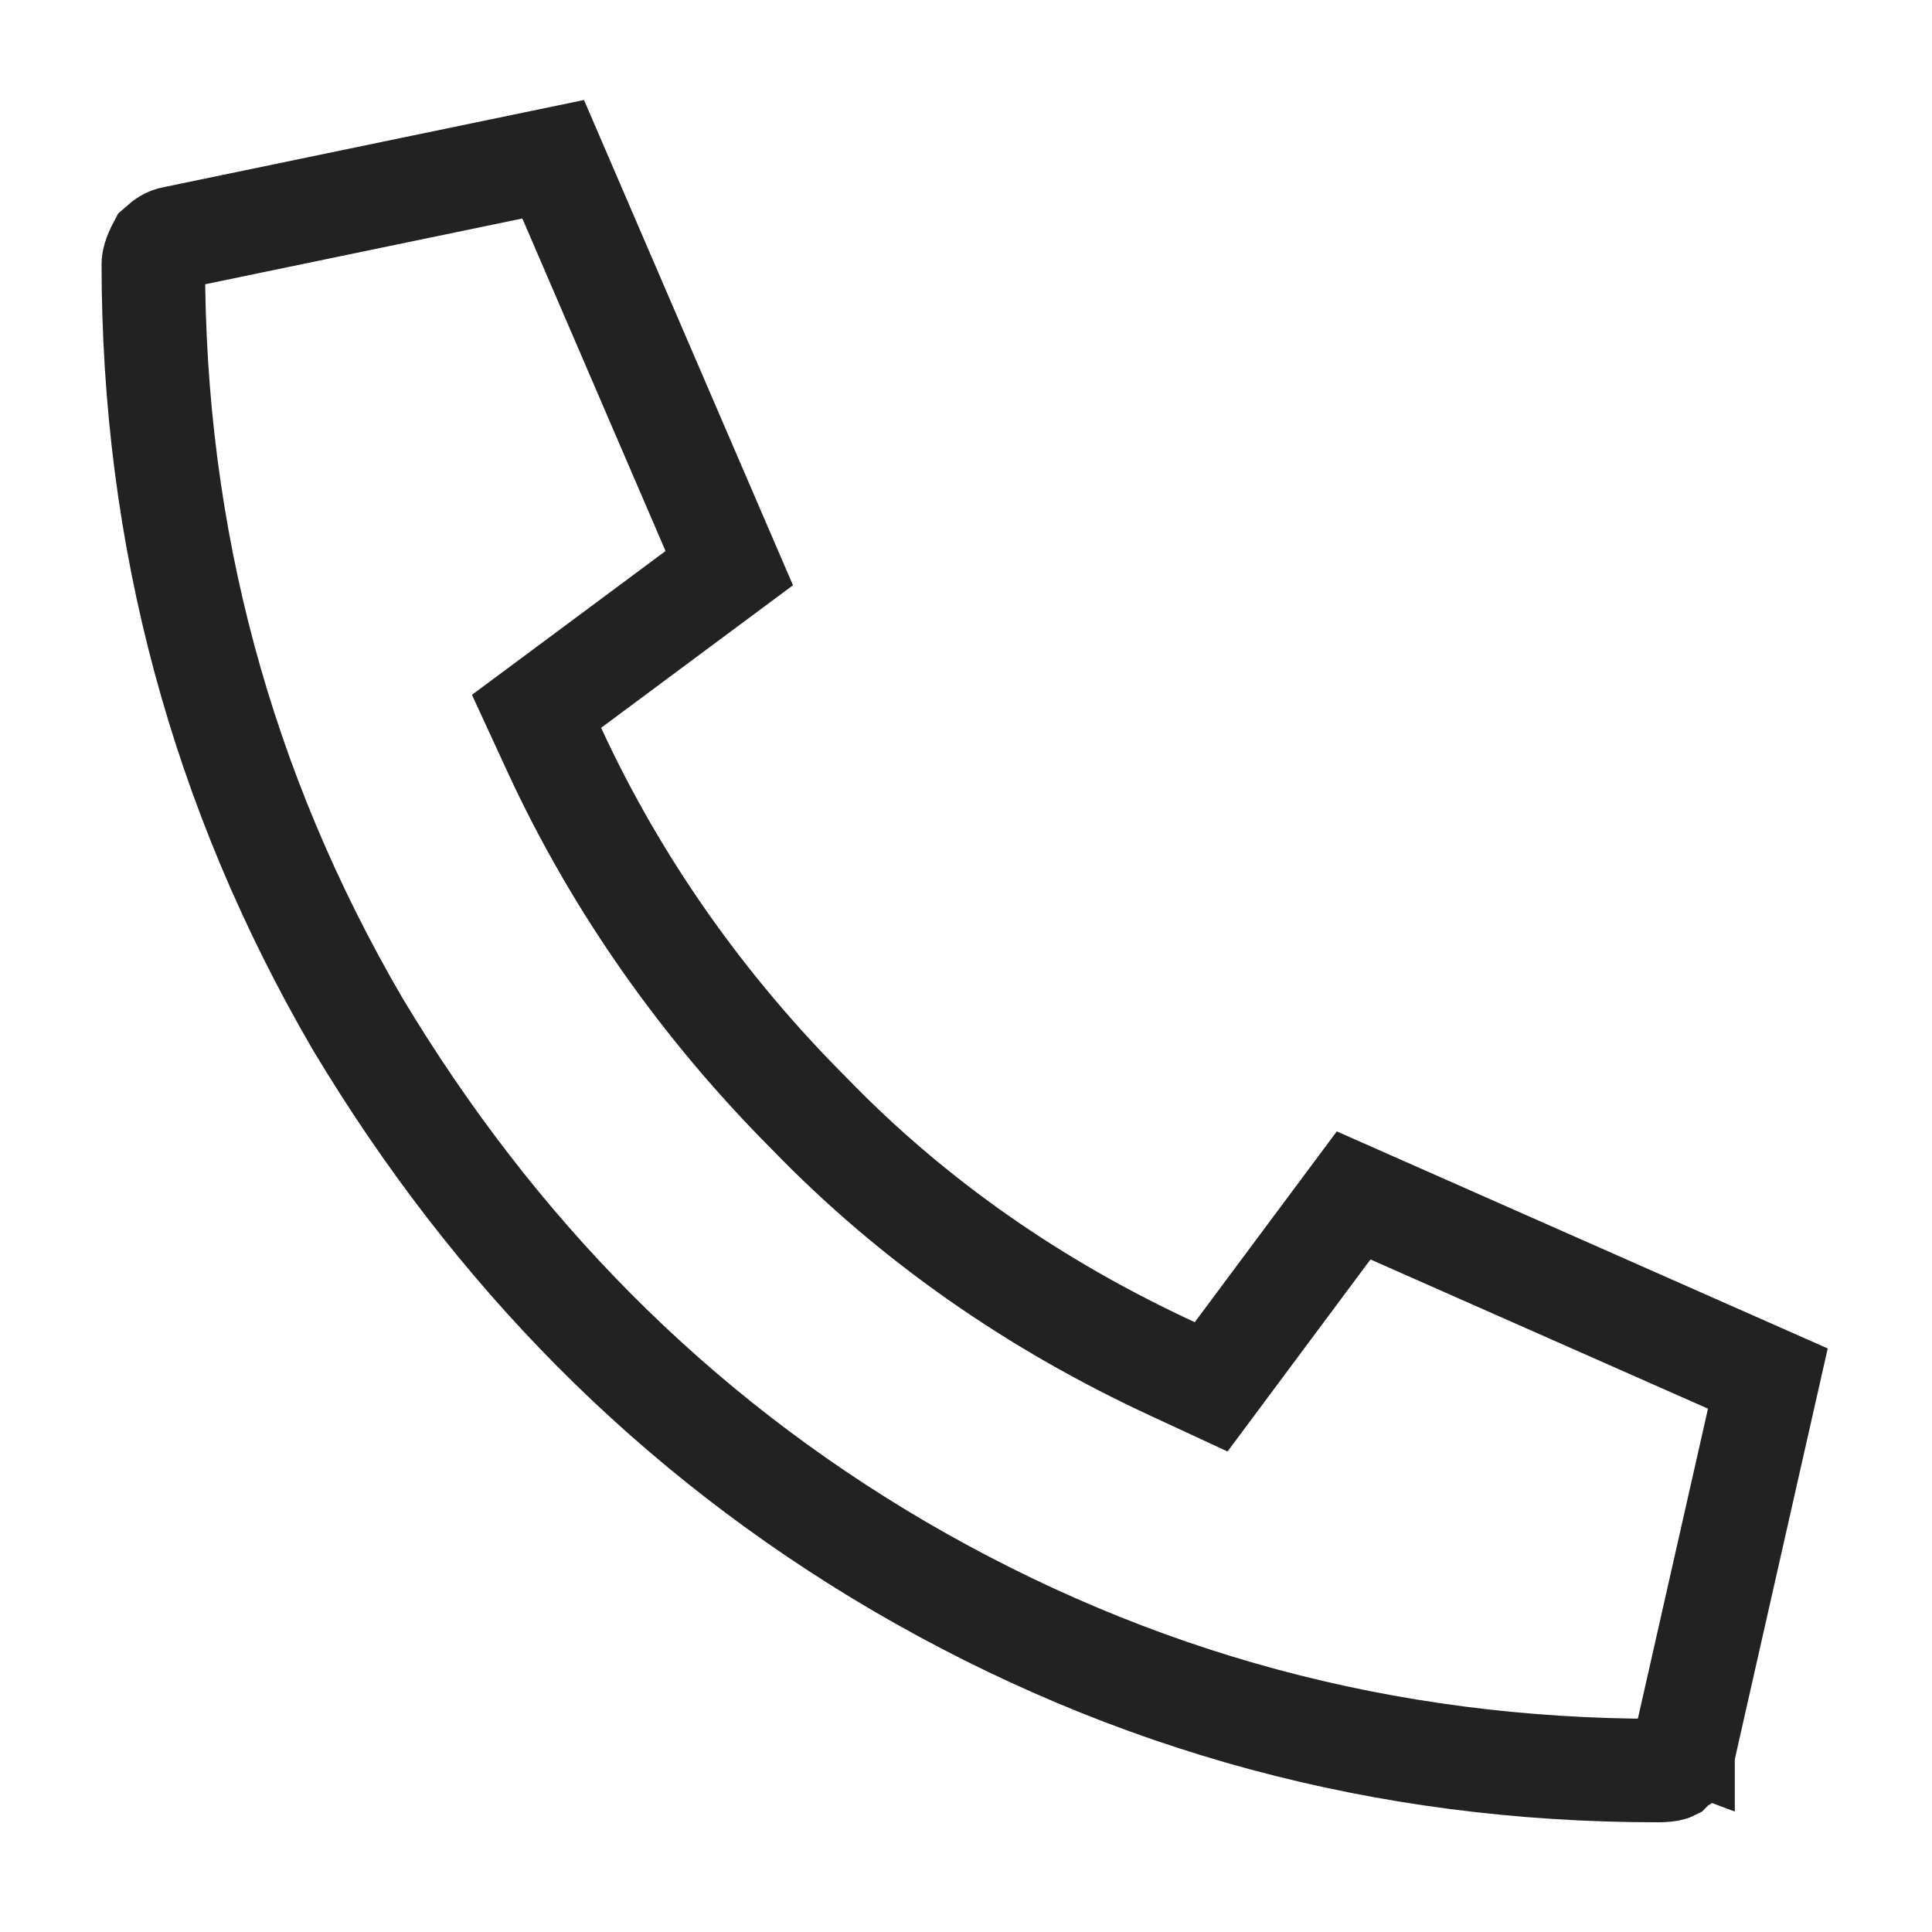
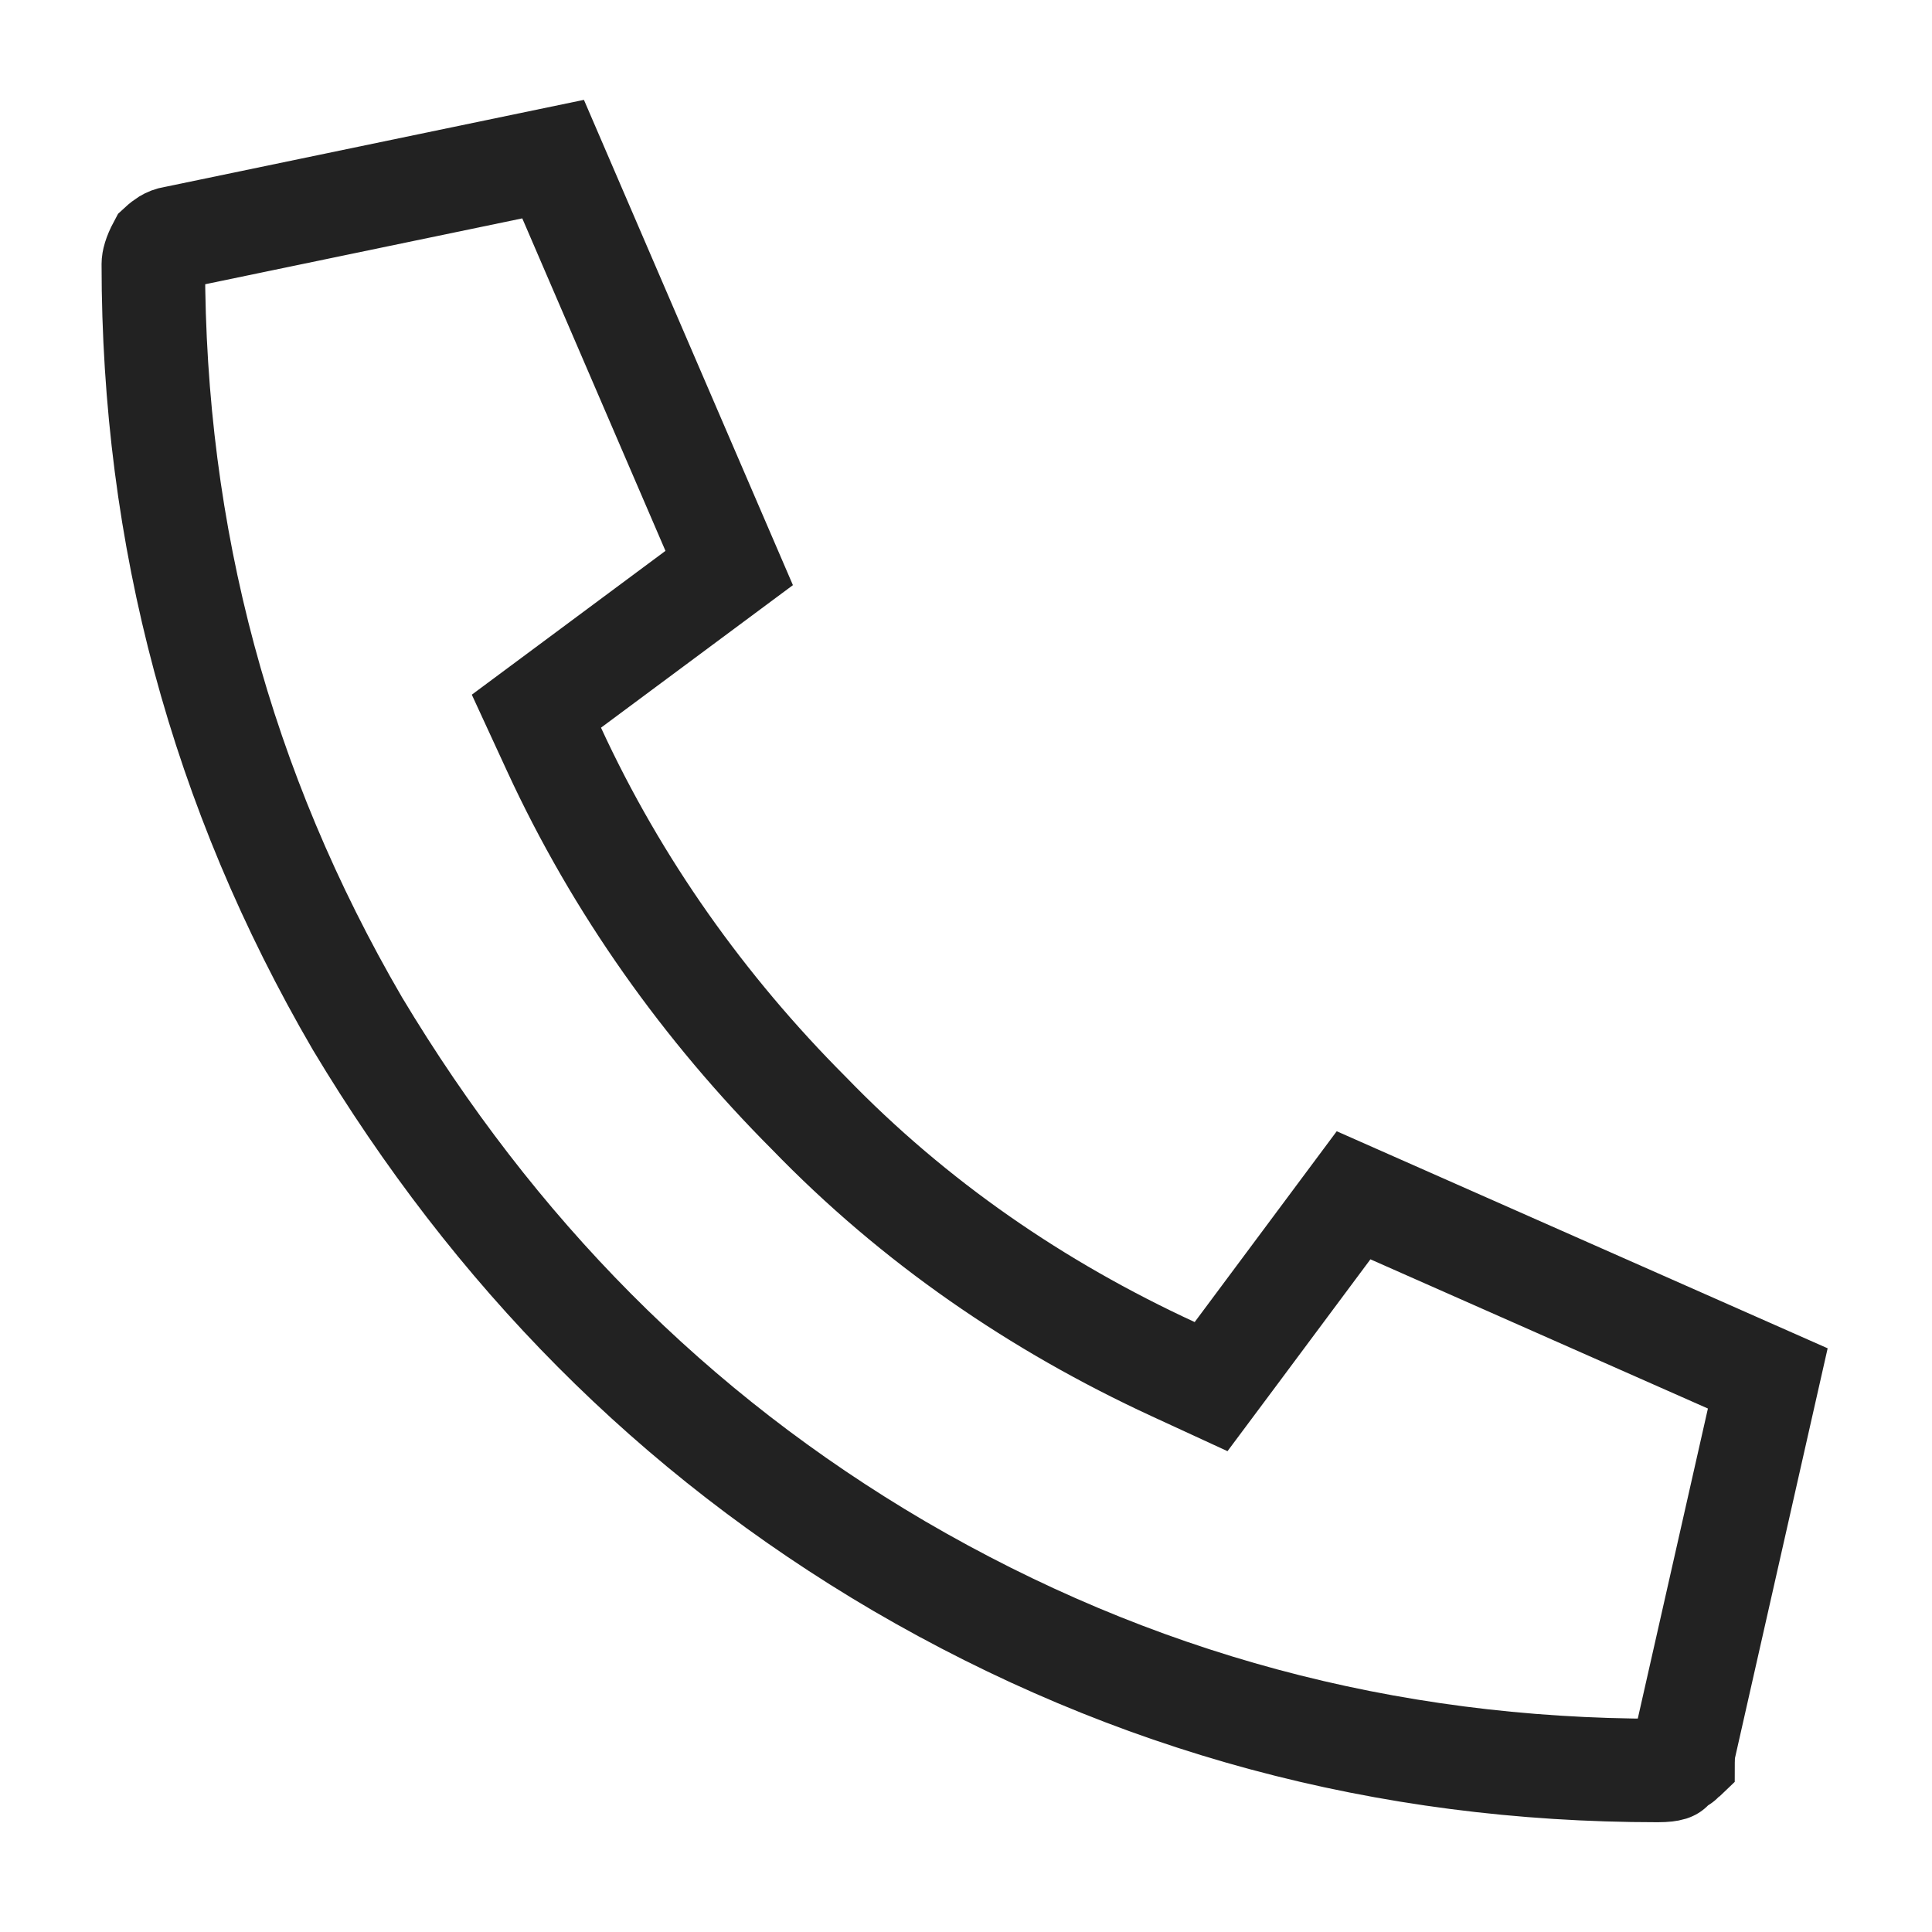
- <svg xmlns="http://www.w3.org/2000/svg" width="28" height="28" viewBox="0 0 28 28" fill="none">
-   <path d="M2.548 3.442L2.534 3.445L2.519 3.448C2.473 3.456 2.442 3.469 2.411 3.488C2.385 3.503 2.354 3.526 2.313 3.563C2.237 3.706 2.222 3.787 2.222 3.827C2.222 7.783 3.208 11.447 5.18 14.834C7.161 18.138 9.745 20.77 13.031 22.697C16.415 24.673 20.075 25.66 24.026 25.66C24.135 25.66 24.188 25.65 24.211 25.643C24.217 25.641 24.22 25.64 24.222 25.639C24.222 25.639 24.223 25.638 24.224 25.637L24.29 25.571L24.369 25.524C24.379 25.517 24.385 25.512 24.388 25.509C24.391 25.507 24.391 25.505 24.392 25.505C24.392 25.505 24.392 25.505 24.392 25.503C24.393 25.501 24.394 25.495 24.394 25.485V25.401L24.413 25.32L25.621 19.979L19.618 17.325L17.917 19.61L17.553 20.099L17.001 19.843C15.03 18.932 13.252 17.714 11.725 16.135C10.21 14.617 8.944 12.843 8.031 10.862L7.776 10.309L8.265 9.946L10.569 8.234L8.017 2.308L2.548 3.442Z" stroke="#222222" stroke-width="1.5" />
+ <svg xmlns="http://www.w3.org/2000/svg" fill="none" height="28" viewBox="0 0 28 28" width="28">
+   <path d="m2.548 3.442-.014.003-.015.002c-.046.008-.077.021-.109.04-.025.016-.056.038-.097.076-.076.142-.091.224-.091.264 0 3.955.985 7.62 2.958 11.007 1.981 3.304 4.565 5.935 7.851 7.862 3.384 1.976 7.044 2.963 10.995 2.963.109 0 .162-.01.185-.017.006-.002.009-.003.01-.004.001-0.0.001-.001.003-.003l.065-.065.079-.048c.01-.006.016-.011.019-.014.003-.003.004-.004.004-.004 0 0 0-.001.001-.002.001-.002.002-.007.002-.018v-.084l.018-.082 1.208-5.341-6.003-2.654-1.701 2.285-.364.488-.553-.255c-1.971-.911-3.748-2.129-5.276-3.708-1.515-1.518-2.781-3.292-3.694-5.273l-.255-.553.489-.363 2.305-1.712-2.552-5.926z" stroke="#222" stroke-width="1.5" />
</svg>
